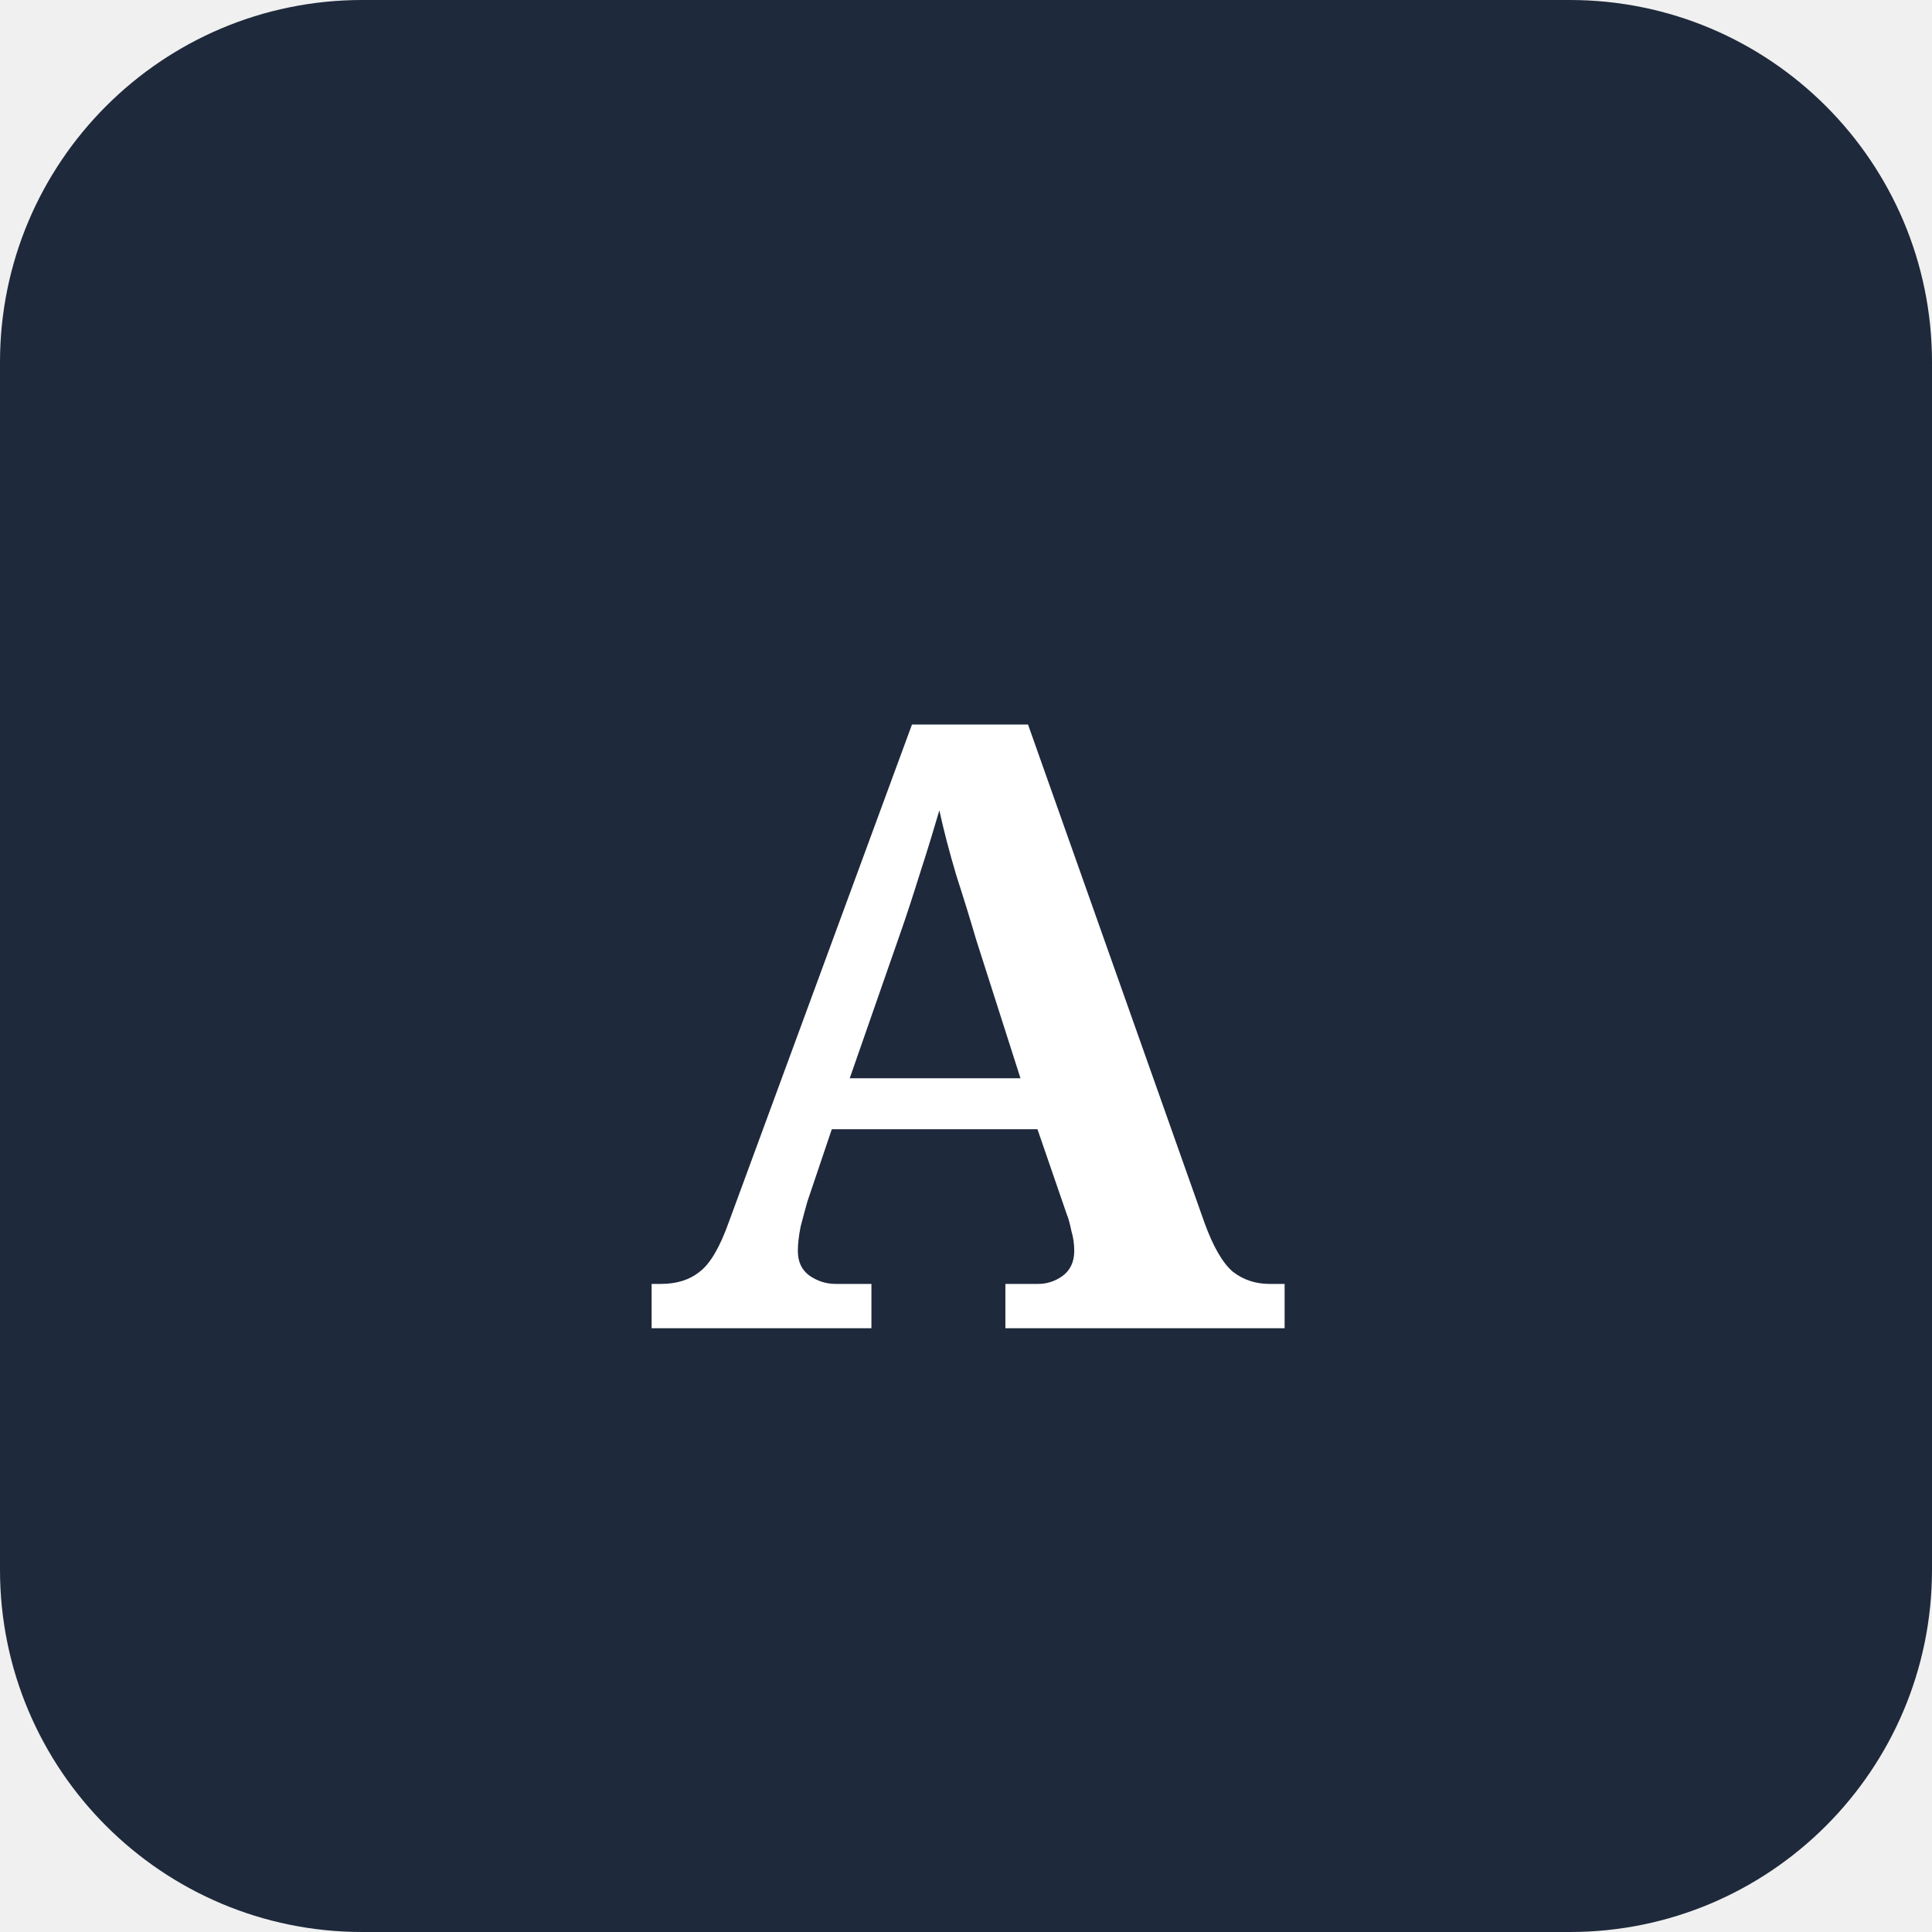
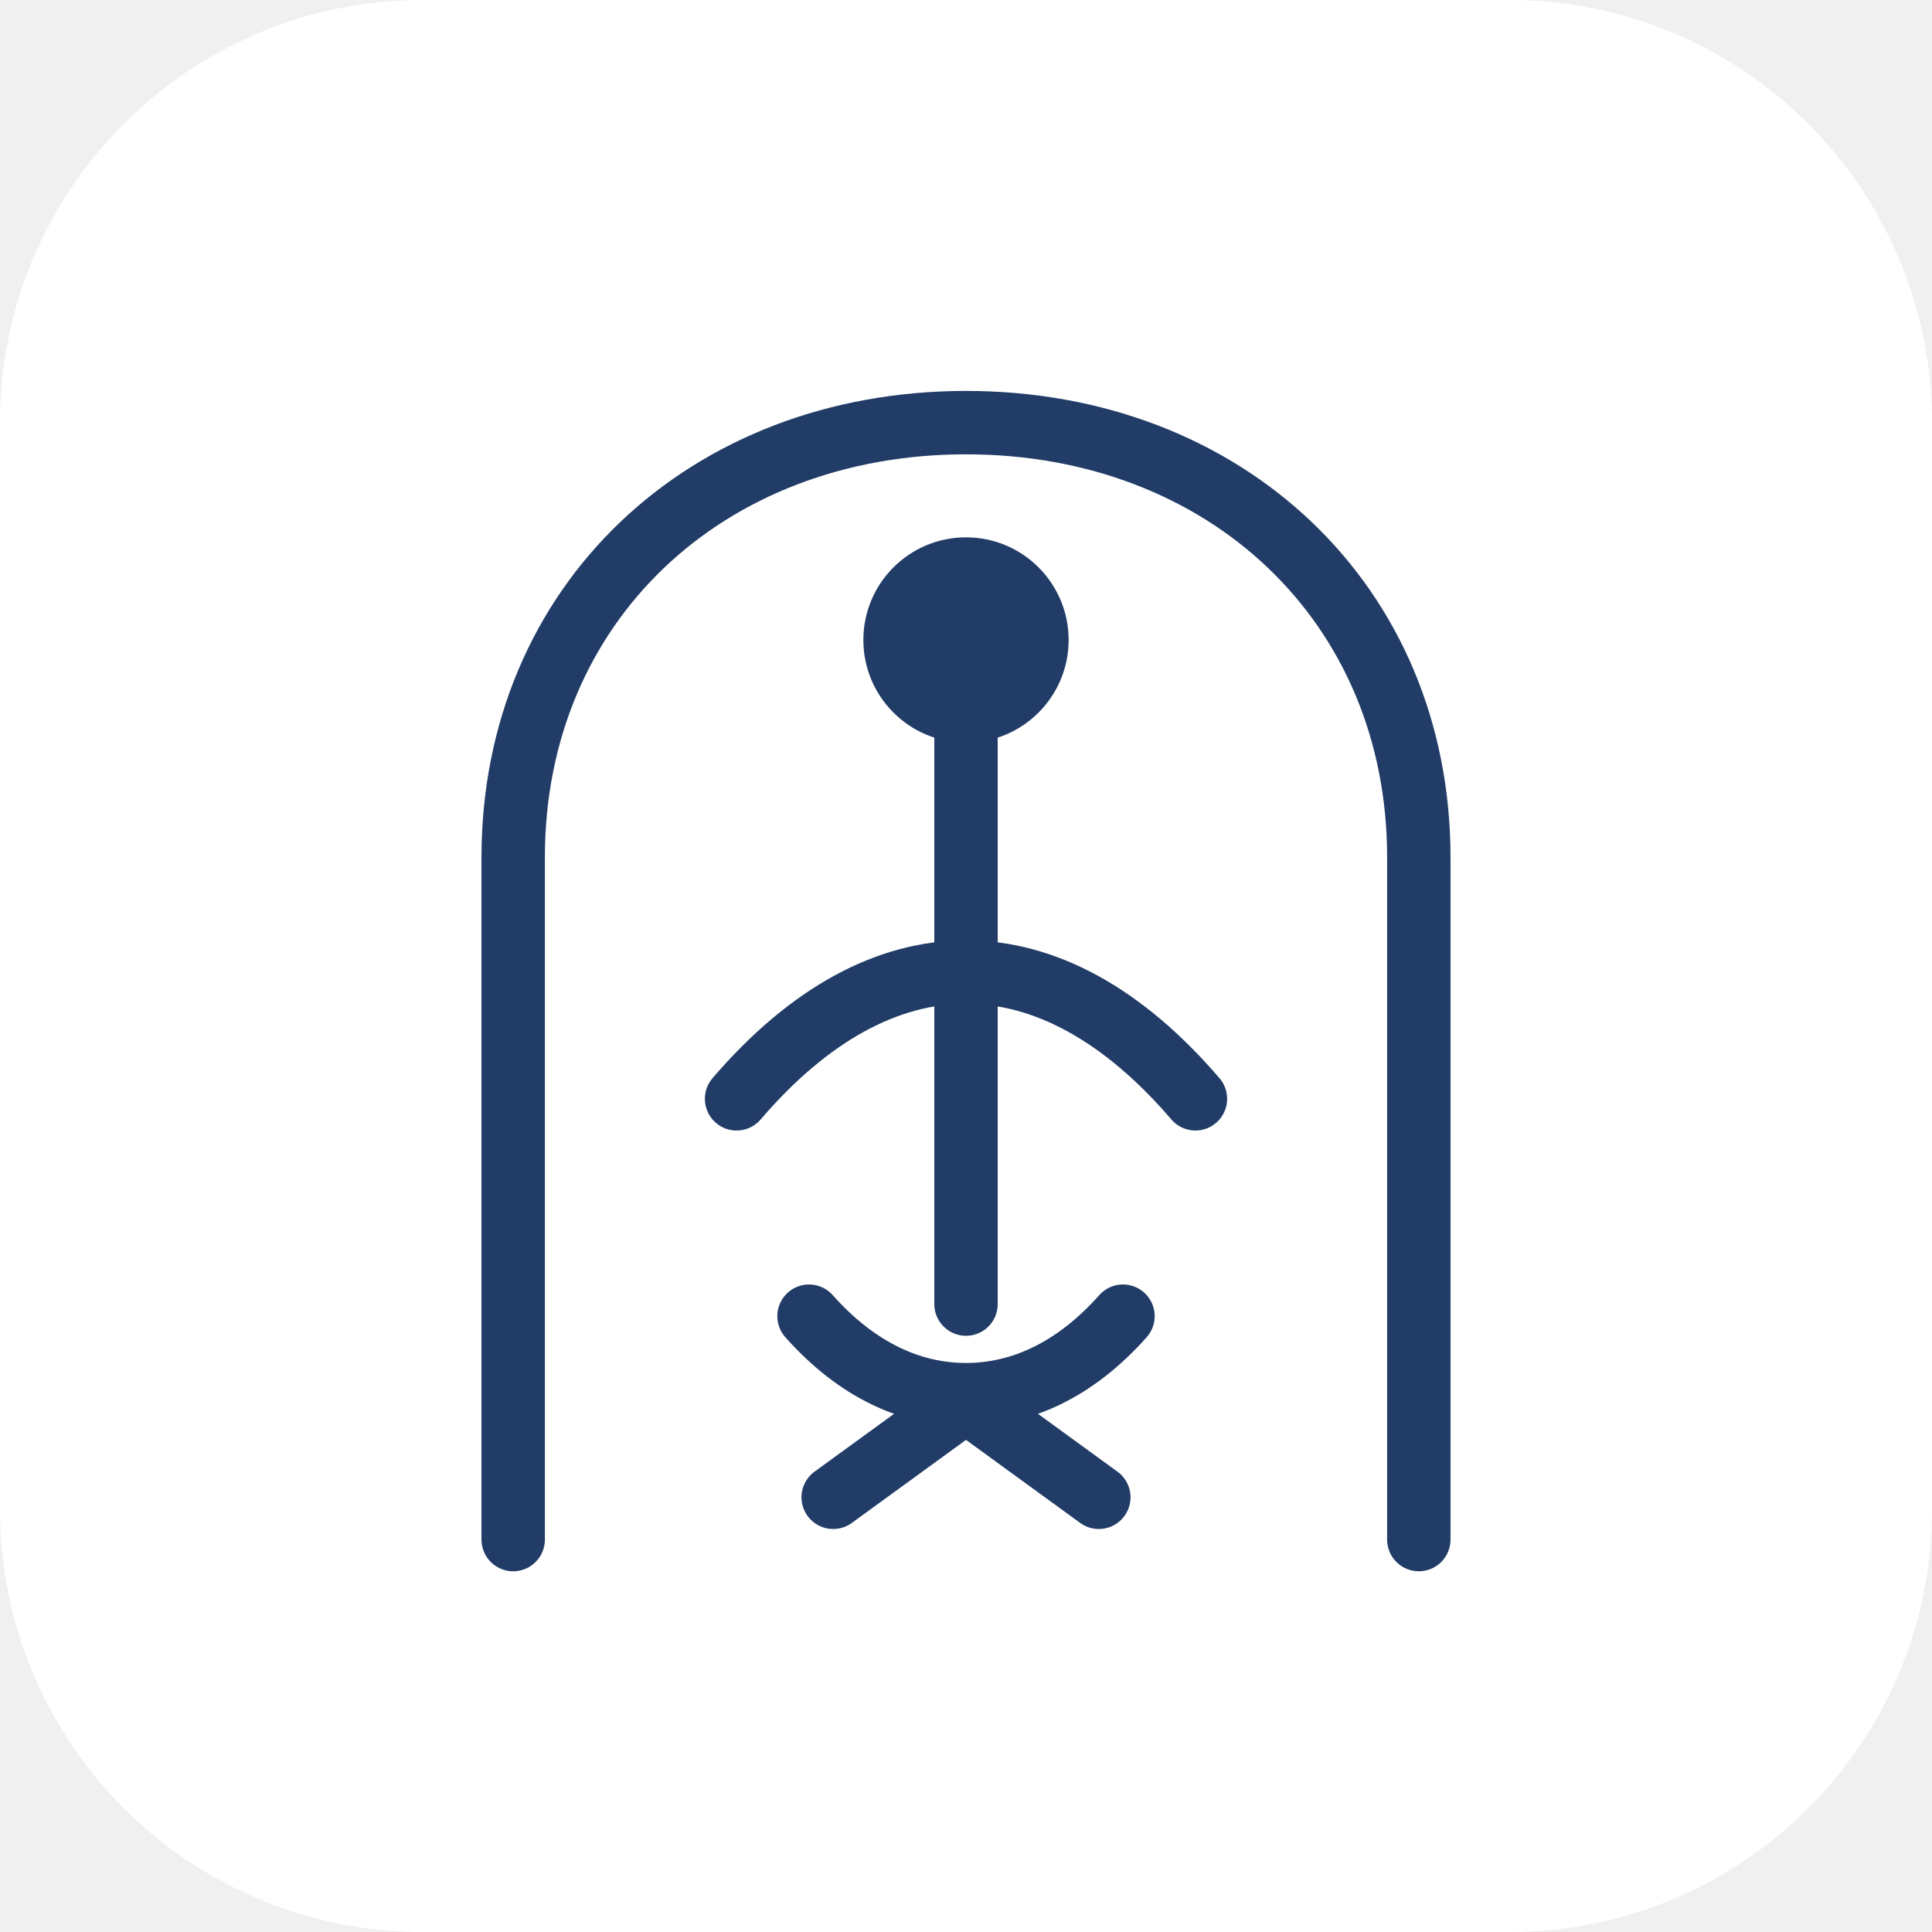
<svg xmlns="http://www.w3.org/2000/svg" viewBox="0 0 32 32" fill="none">
-   <rect width="32" height="32" rx="6" fill="#1e293b" />
-   <text x="16" y="22" text-anchor="middle" fill="white" font-family="Georgia, serif" font-size="14" font-weight="bold">A</text>
+   <rect width="32" height="32" rx="7" fill="#ffffff" />
+   <g stroke="#213c67" stroke-width="1.05" stroke-linecap="round" stroke-linejoin="round">
+     <path d="M8.5 25.5V14.2c0-4.2 3.2-7.2 7.5-7.2s7.5 3 7.5 7.2v11.3" />
+     <path d="M12.2 18.2c1.2-1.4 2.5-2.1 3.8-2.1s2.6.7 3.8 2.1" />
+     <path d="M13.4 21.8c.8.9 1.7 1.3 2.6 1.3s1.8-.4 2.6-1.3" />
+     <path d="M16 11.8v9.8" />
+     <path d="M13.8 24.8 16 23.2l2.2 1.6" />
+     <circle cx="16" cy="10.6" r="1.7" fill="#213c67" stroke="none" />
+   </g>
</svg>
